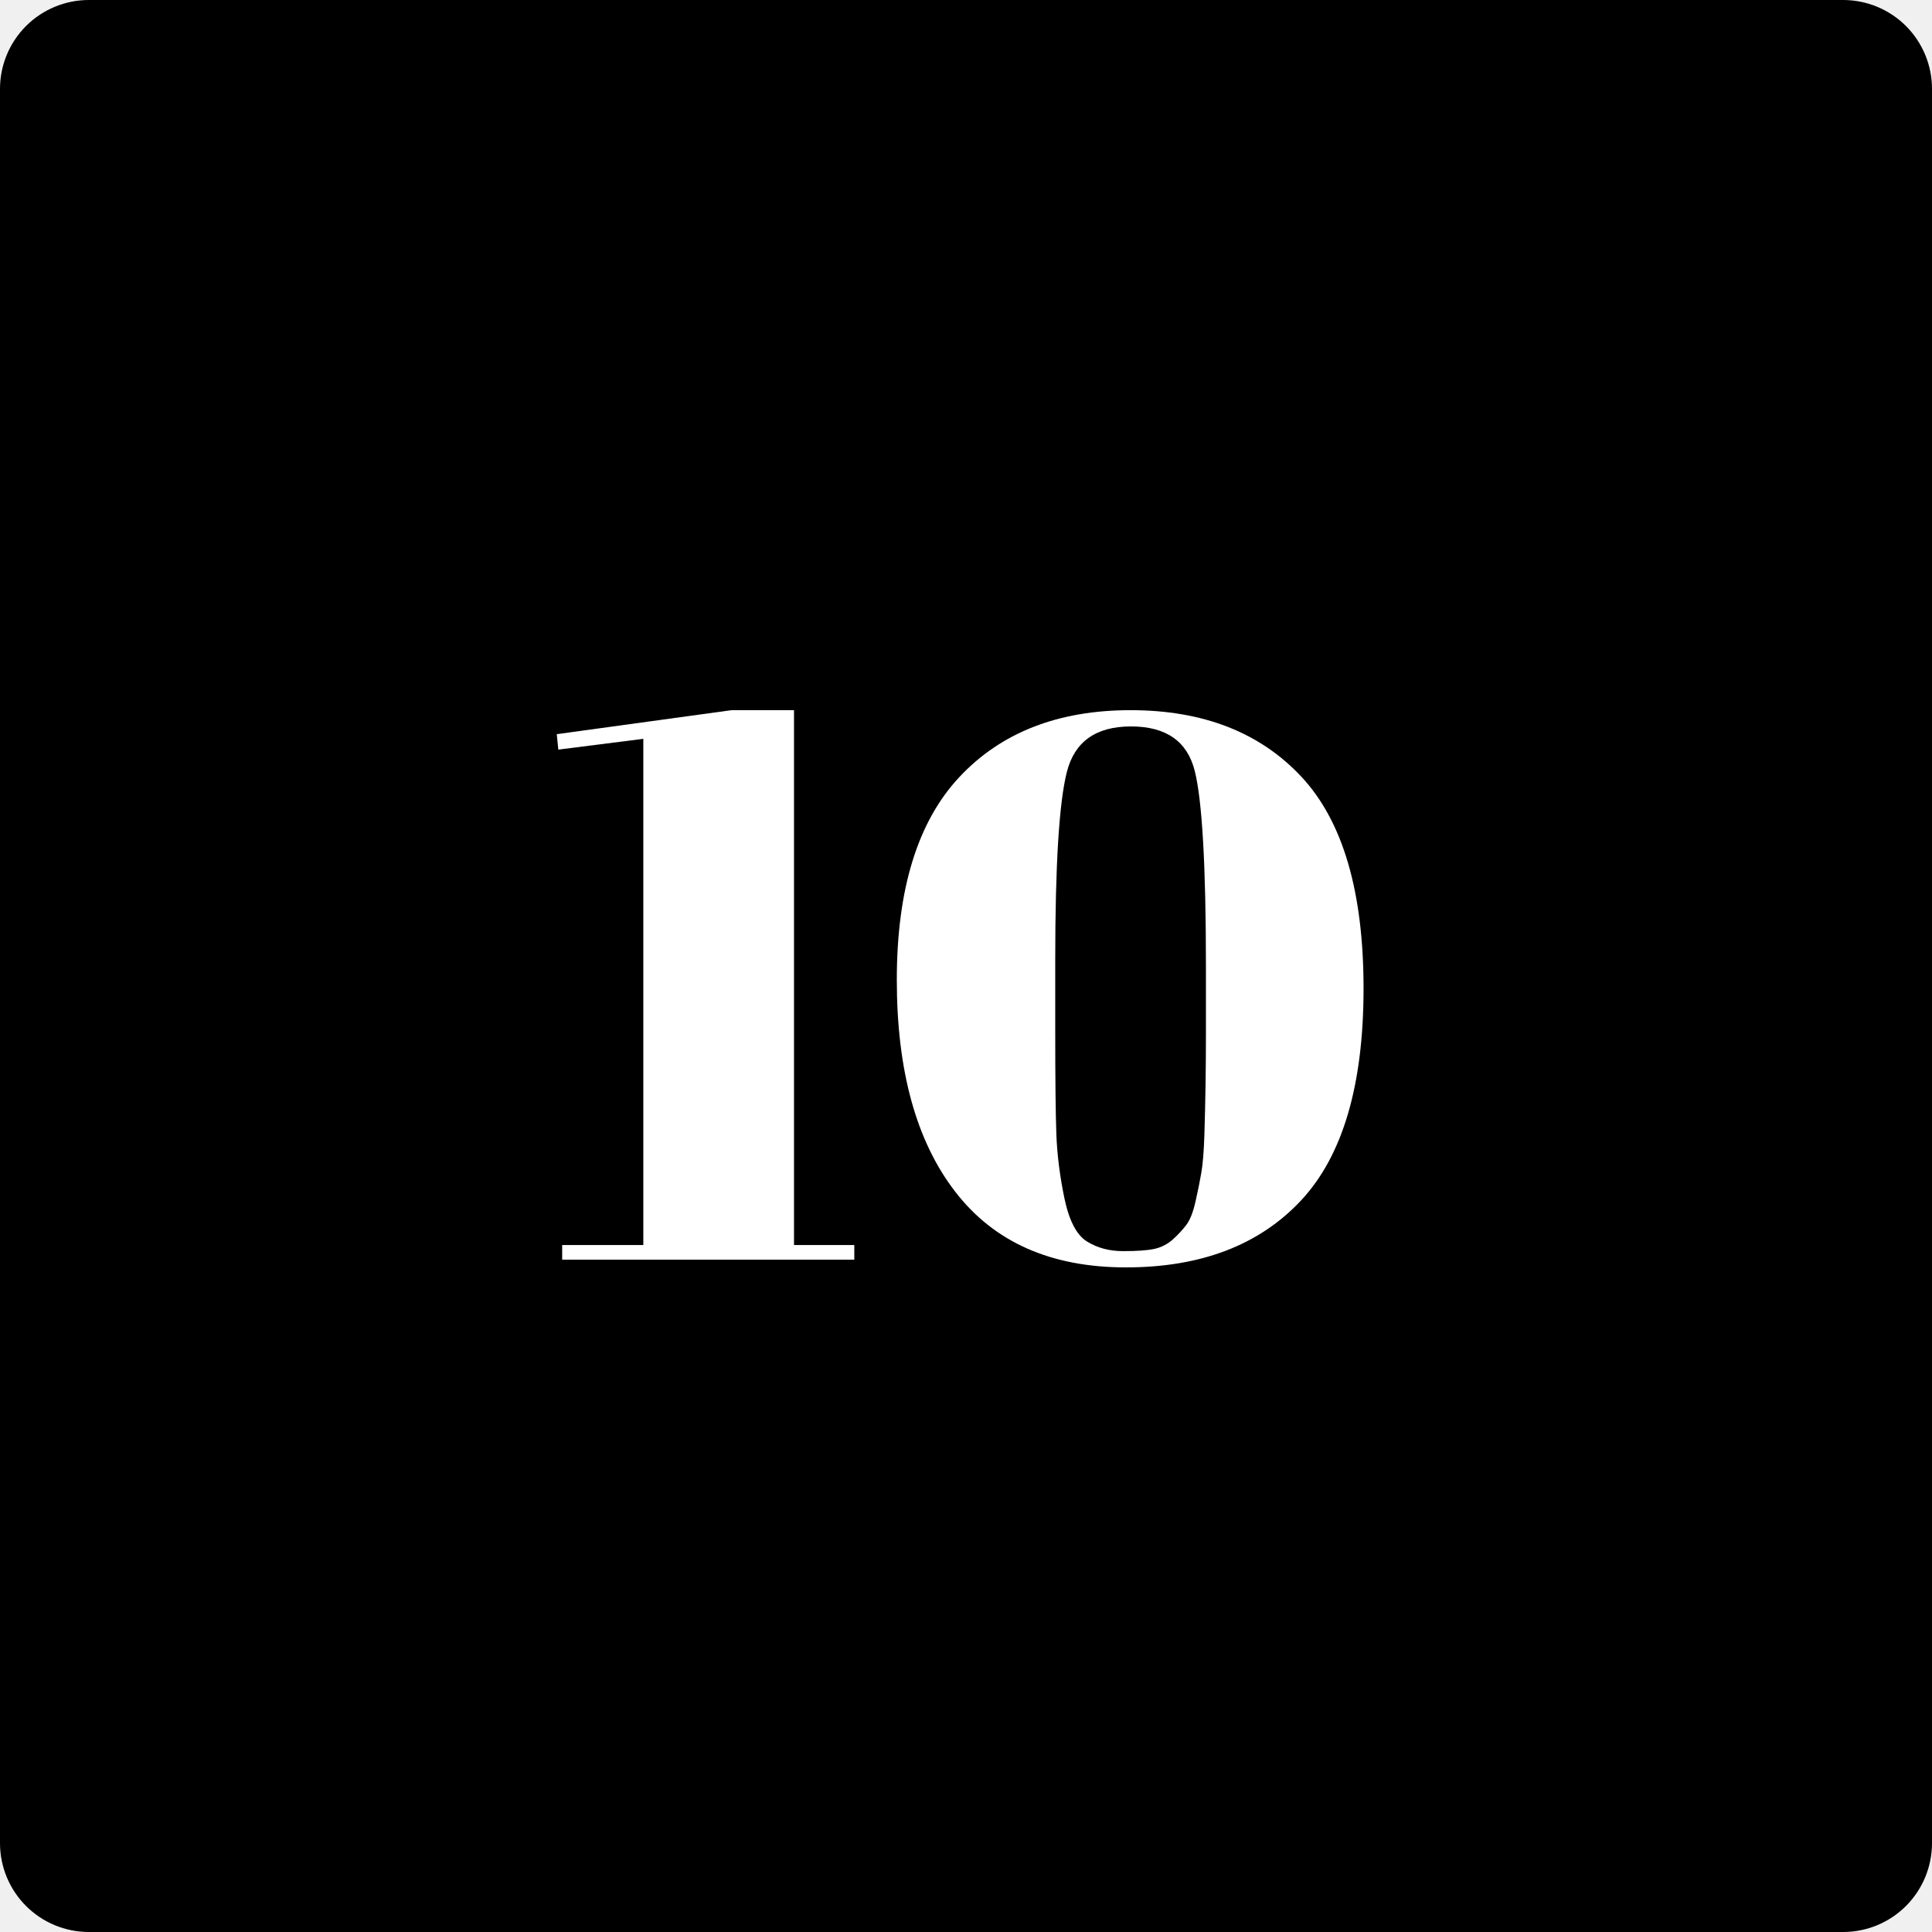
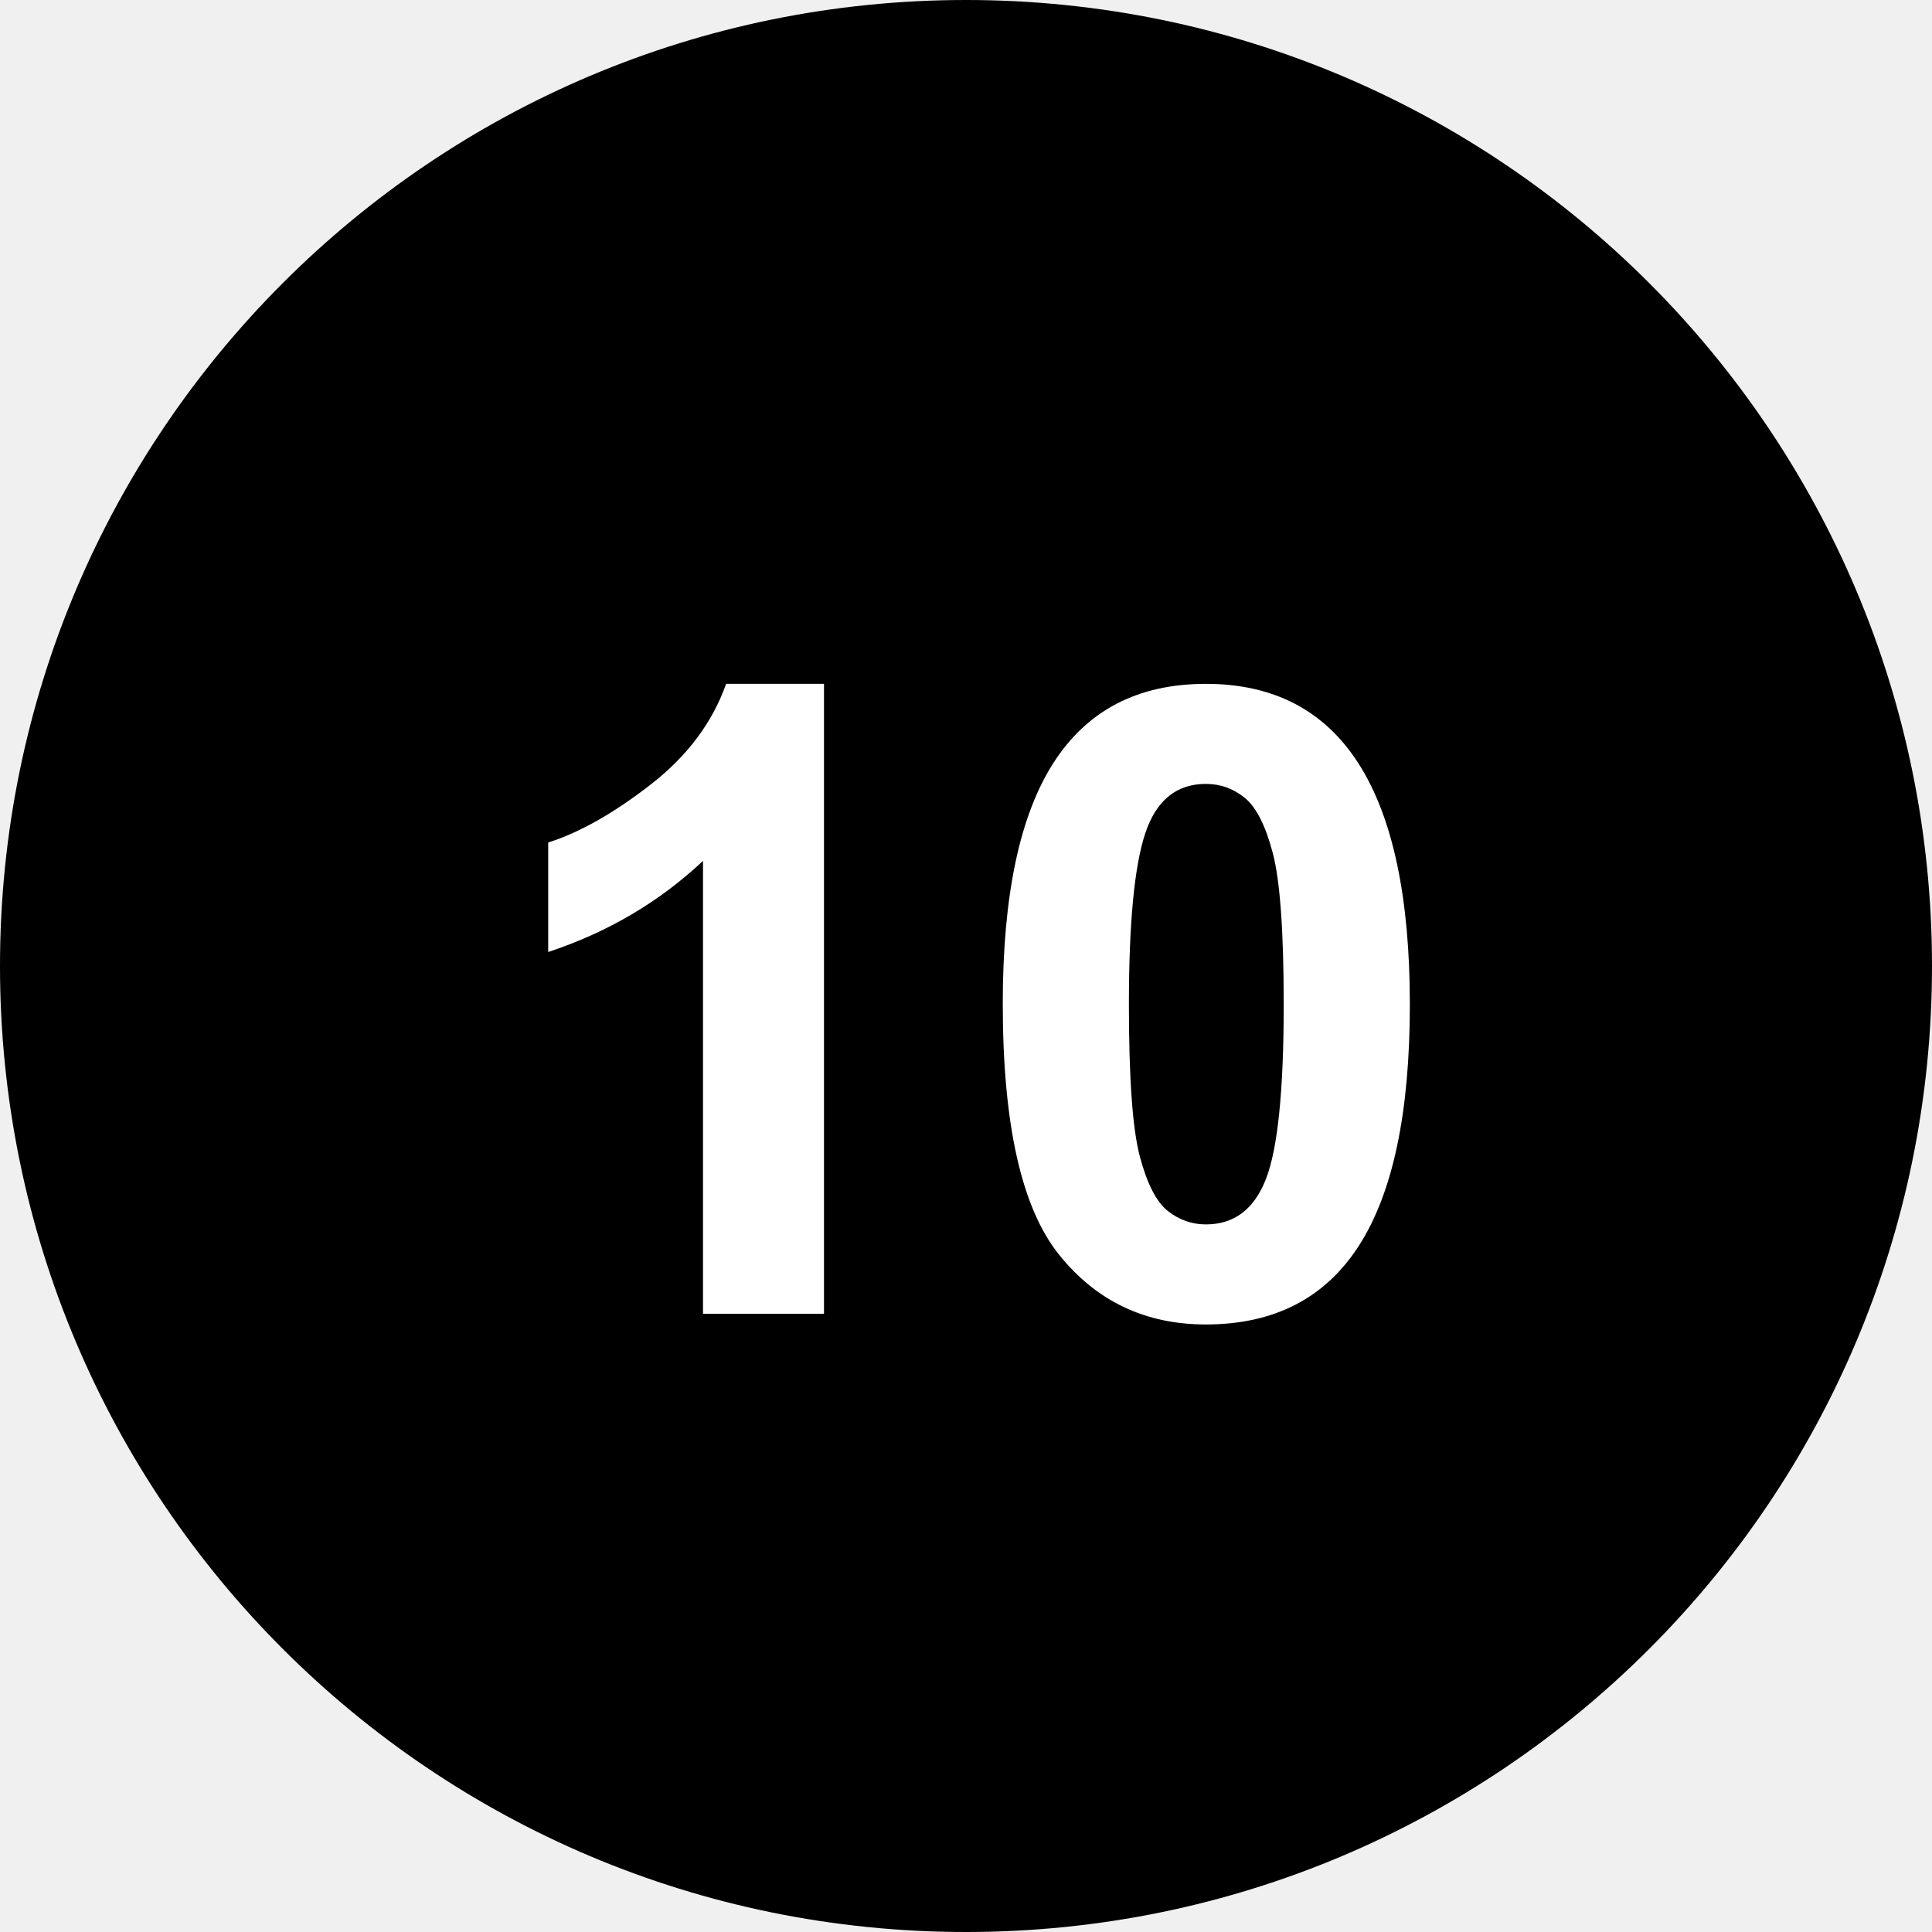
<svg xmlns="http://www.w3.org/2000/svg" width="500" zoomAndPan="magnify" viewBox="0 0 375 375" height="500" preserveAspectRatio="xMidYMid meet" version="1.0">
  <defs>
    <g />
-     <clipPath id="4efee37f32">
-       <path d="M 17.25 0 L 357.75 0 C 362.324 0 366.711 1.816 369.949 5.051 C 373.184 8.289 375 12.676 375 17.25 L 375 357.75 C 375 362.324 373.184 366.711 369.949 369.949 C 366.711 373.184 362.324 375 357.75 375 L 17.25 375 C 12.676 375 8.289 373.184 5.051 369.949 C 1.816 366.711 0 362.324 0 357.75 L 0 17.25 C 0 12.676 1.816 8.289 5.051 5.051 C 8.289 1.816 12.676 0 17.25 0 Z M 17.25 0 " clip-rule="nonzero" />
+     <clipPath id="2849088ca3">
+       <path d="M 187.5 0 C 83.945 0 0 83.945 0 187.5 C 0 291.055 83.945 375 187.5 375 C 291.055 375 375 291.055 375 187.5 C 375 83.945 291.055 0 187.5 0 Z M 187.5 0 " clip-rule="nonzero" />
    </clipPath>
  </defs>
-   <g clip-path="url(#4efee37f32)">
+   <g clip-path="url(#2849088ca3)">
    <rect x="-37.5" width="450" fill="#000000" y="-37.5" height="450" fill-opacity="1" />
  </g>
  <g fill="#ffffff" fill-opacity="1">
-     <g transform="translate(105.8203, 244.5)">
+     <g transform="translate(92.95312, 255)">
      <g>
-         <path d="M 19.047 -101.094 L 2.547 -99 L 2.25 -102 L 36.156 -106.656 L 48.297 -106.656 L 48.297 -2.844 L 60 -2.844 L 60 0 L 3.297 0 L 3.297 -2.844 L 19.047 -2.844 Z M 19.047 -101.094 " />
+         <path d="M 66.984 0 L 43.5 0 L 43.5 -87.906 C 35.031 -79.938 25.016 -74.039 13.453 -70.219 L 13.453 -91.469 C 19.535 -93.406 26.145 -97.141 33.281 -102.672 C 40.426 -108.211 45.328 -114.742 47.984 -122.266 L 66.984 -122.266 Z M 66.984 0 " />
      </g>
    </g>
  </g>
  <g fill="#ffffff" fill-opacity="1">
-     <g transform="translate(169.5703, 244.5)">
+     <g transform="translate(187.4947, 255)">
      <g>
-         <path d="M 48.969 1.5 C 34.426 1.5 23.379 -3.398 15.828 -13.203 C 8.273 -23.004 4.5 -36.703 4.5 -54.297 C 4.5 -71.898 8.547 -85.023 16.641 -93.672 C 24.742 -102.328 35.82 -106.656 49.875 -106.656 C 63.926 -106.656 74.973 -102.352 83.016 -93.75 C 91.066 -85.145 95.094 -71.441 95.094 -52.641 C 95.094 -33.848 91.039 -20.125 82.938 -11.469 C 74.844 -2.82 63.52 1.5 48.969 1.5 Z M 35.25 -58.203 L 35.25 -44.844 C 35.25 -35.145 35.32 -28.297 35.469 -24.297 C 35.625 -20.297 36.148 -16.145 37.047 -11.844 C 37.953 -7.551 39.406 -4.781 41.406 -3.531 C 43.406 -2.281 45.754 -1.656 48.453 -1.656 C 51.148 -1.656 53.172 -1.801 54.516 -2.094 C 55.867 -2.395 57.07 -3.02 58.125 -3.969 C 59.176 -4.926 60.051 -5.879 60.75 -6.828 C 61.445 -7.773 62.02 -9.25 62.469 -11.25 C 62.926 -13.25 63.301 -15.098 63.594 -16.797 C 63.895 -18.492 64.098 -20.992 64.203 -24.297 C 64.398 -30.703 64.5 -37.156 64.5 -43.656 L 64.5 -56.844 C 64.5 -76.445 63.773 -89.125 62.328 -94.875 C 60.879 -100.625 56.754 -103.5 49.953 -103.5 C 43.148 -103.5 39 -100.547 37.5 -94.641 C 36 -88.742 35.25 -76.598 35.25 -58.203 Z M 35.25 -58.203 " />
+         <path d="M 46.562 -122.266 C 72.957 -122.266 86.156 -101.516 86.156 -60.016 C 86.156 -39.098 82.875 -23.52 76.312 -13.281 C 69.758 -3.039 59.844 2.078 46.562 2.078 C 34.781 2.078 25.266 -2.457 18.016 -11.531 C 10.766 -20.613 7.141 -36.832 7.141 -60.188 C 7.141 -81.102 10.414 -96.676 16.969 -106.906 C 23.531 -117.145 33.395 -122.266 46.562 -122.266 Z M 46.562 -102.844 C 40.863 -102.844 36.945 -99.66 34.812 -93.297 C 32.688 -86.93 31.625 -75.836 31.625 -60.016 C 31.625 -45.734 32.328 -35.922 33.734 -30.578 C 35.148 -25.242 36.961 -21.703 39.172 -19.953 C 41.391 -18.211 43.852 -17.344 46.562 -17.344 C 52.039 -17.344 55.926 -20.273 58.219 -26.141 C 60.52 -32.016 61.672 -43.305 61.672 -60.016 C 61.672 -74.297 60.961 -84.102 59.547 -89.438 C 58.141 -94.781 56.328 -98.348 54.109 -100.141 C 51.898 -101.941 49.383 -102.844 46.562 -102.844 Z M 46.562 -102.844 " />
      </g>
    </g>
  </g>
</svg>
